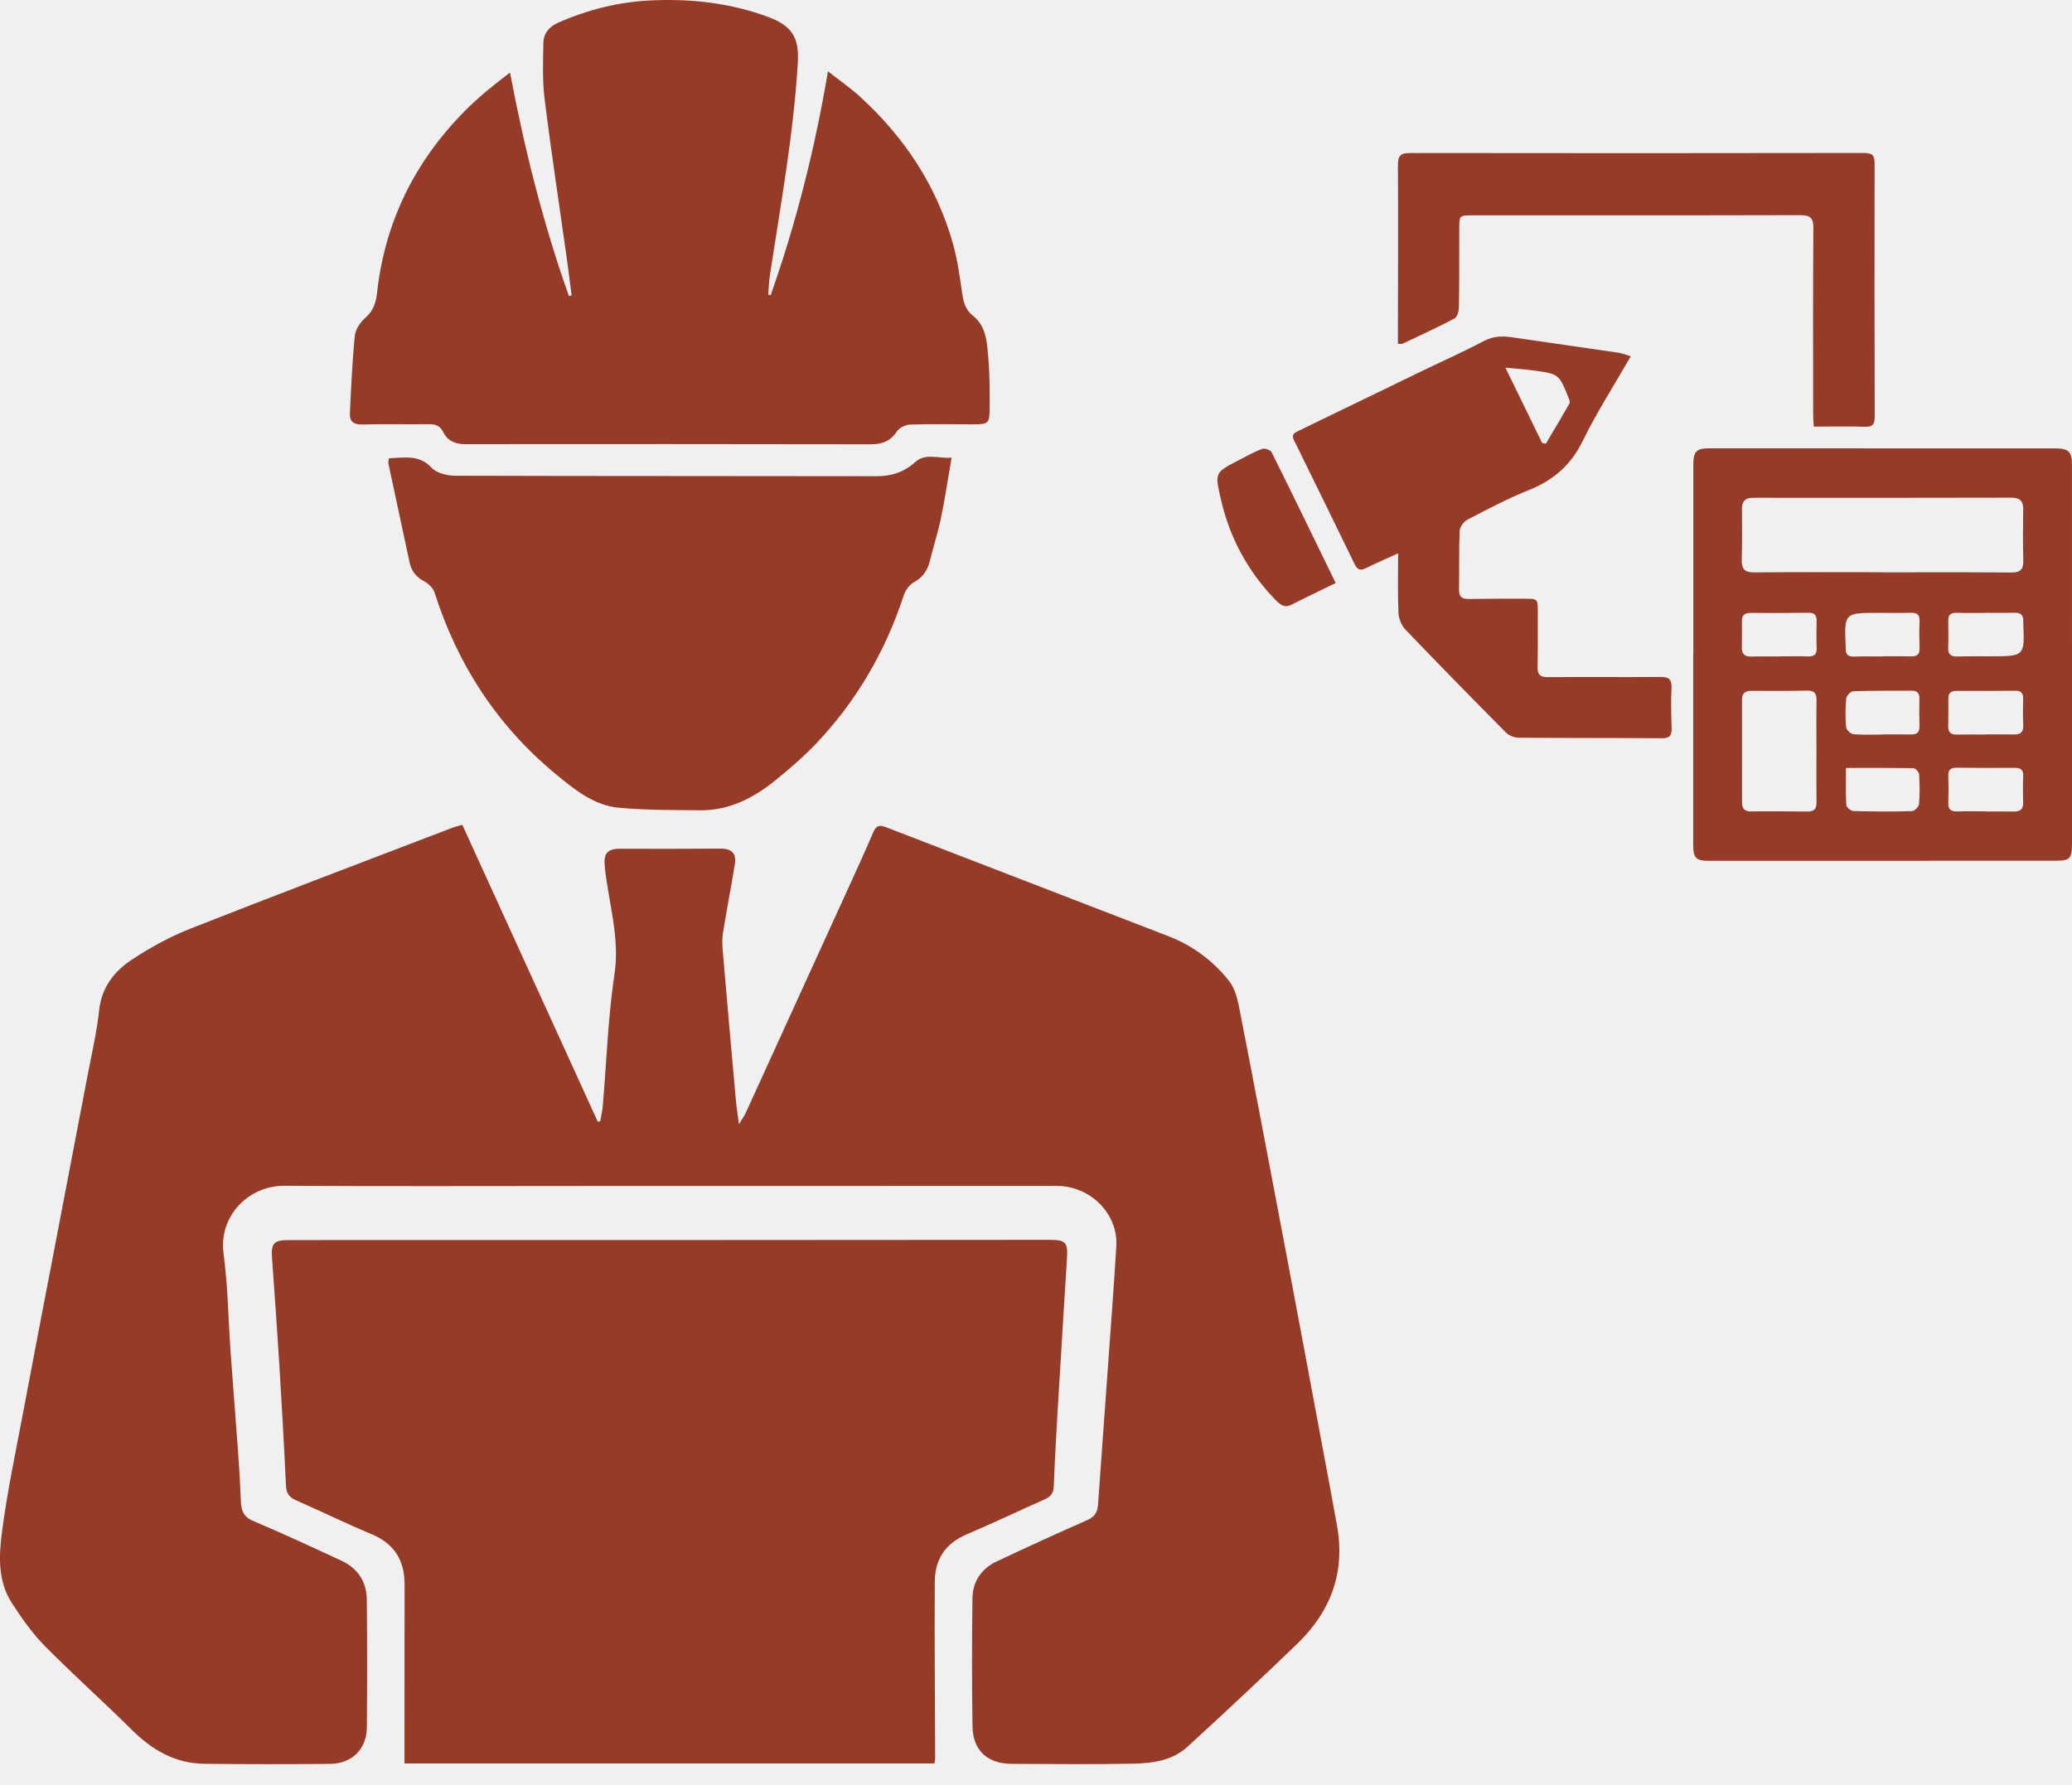
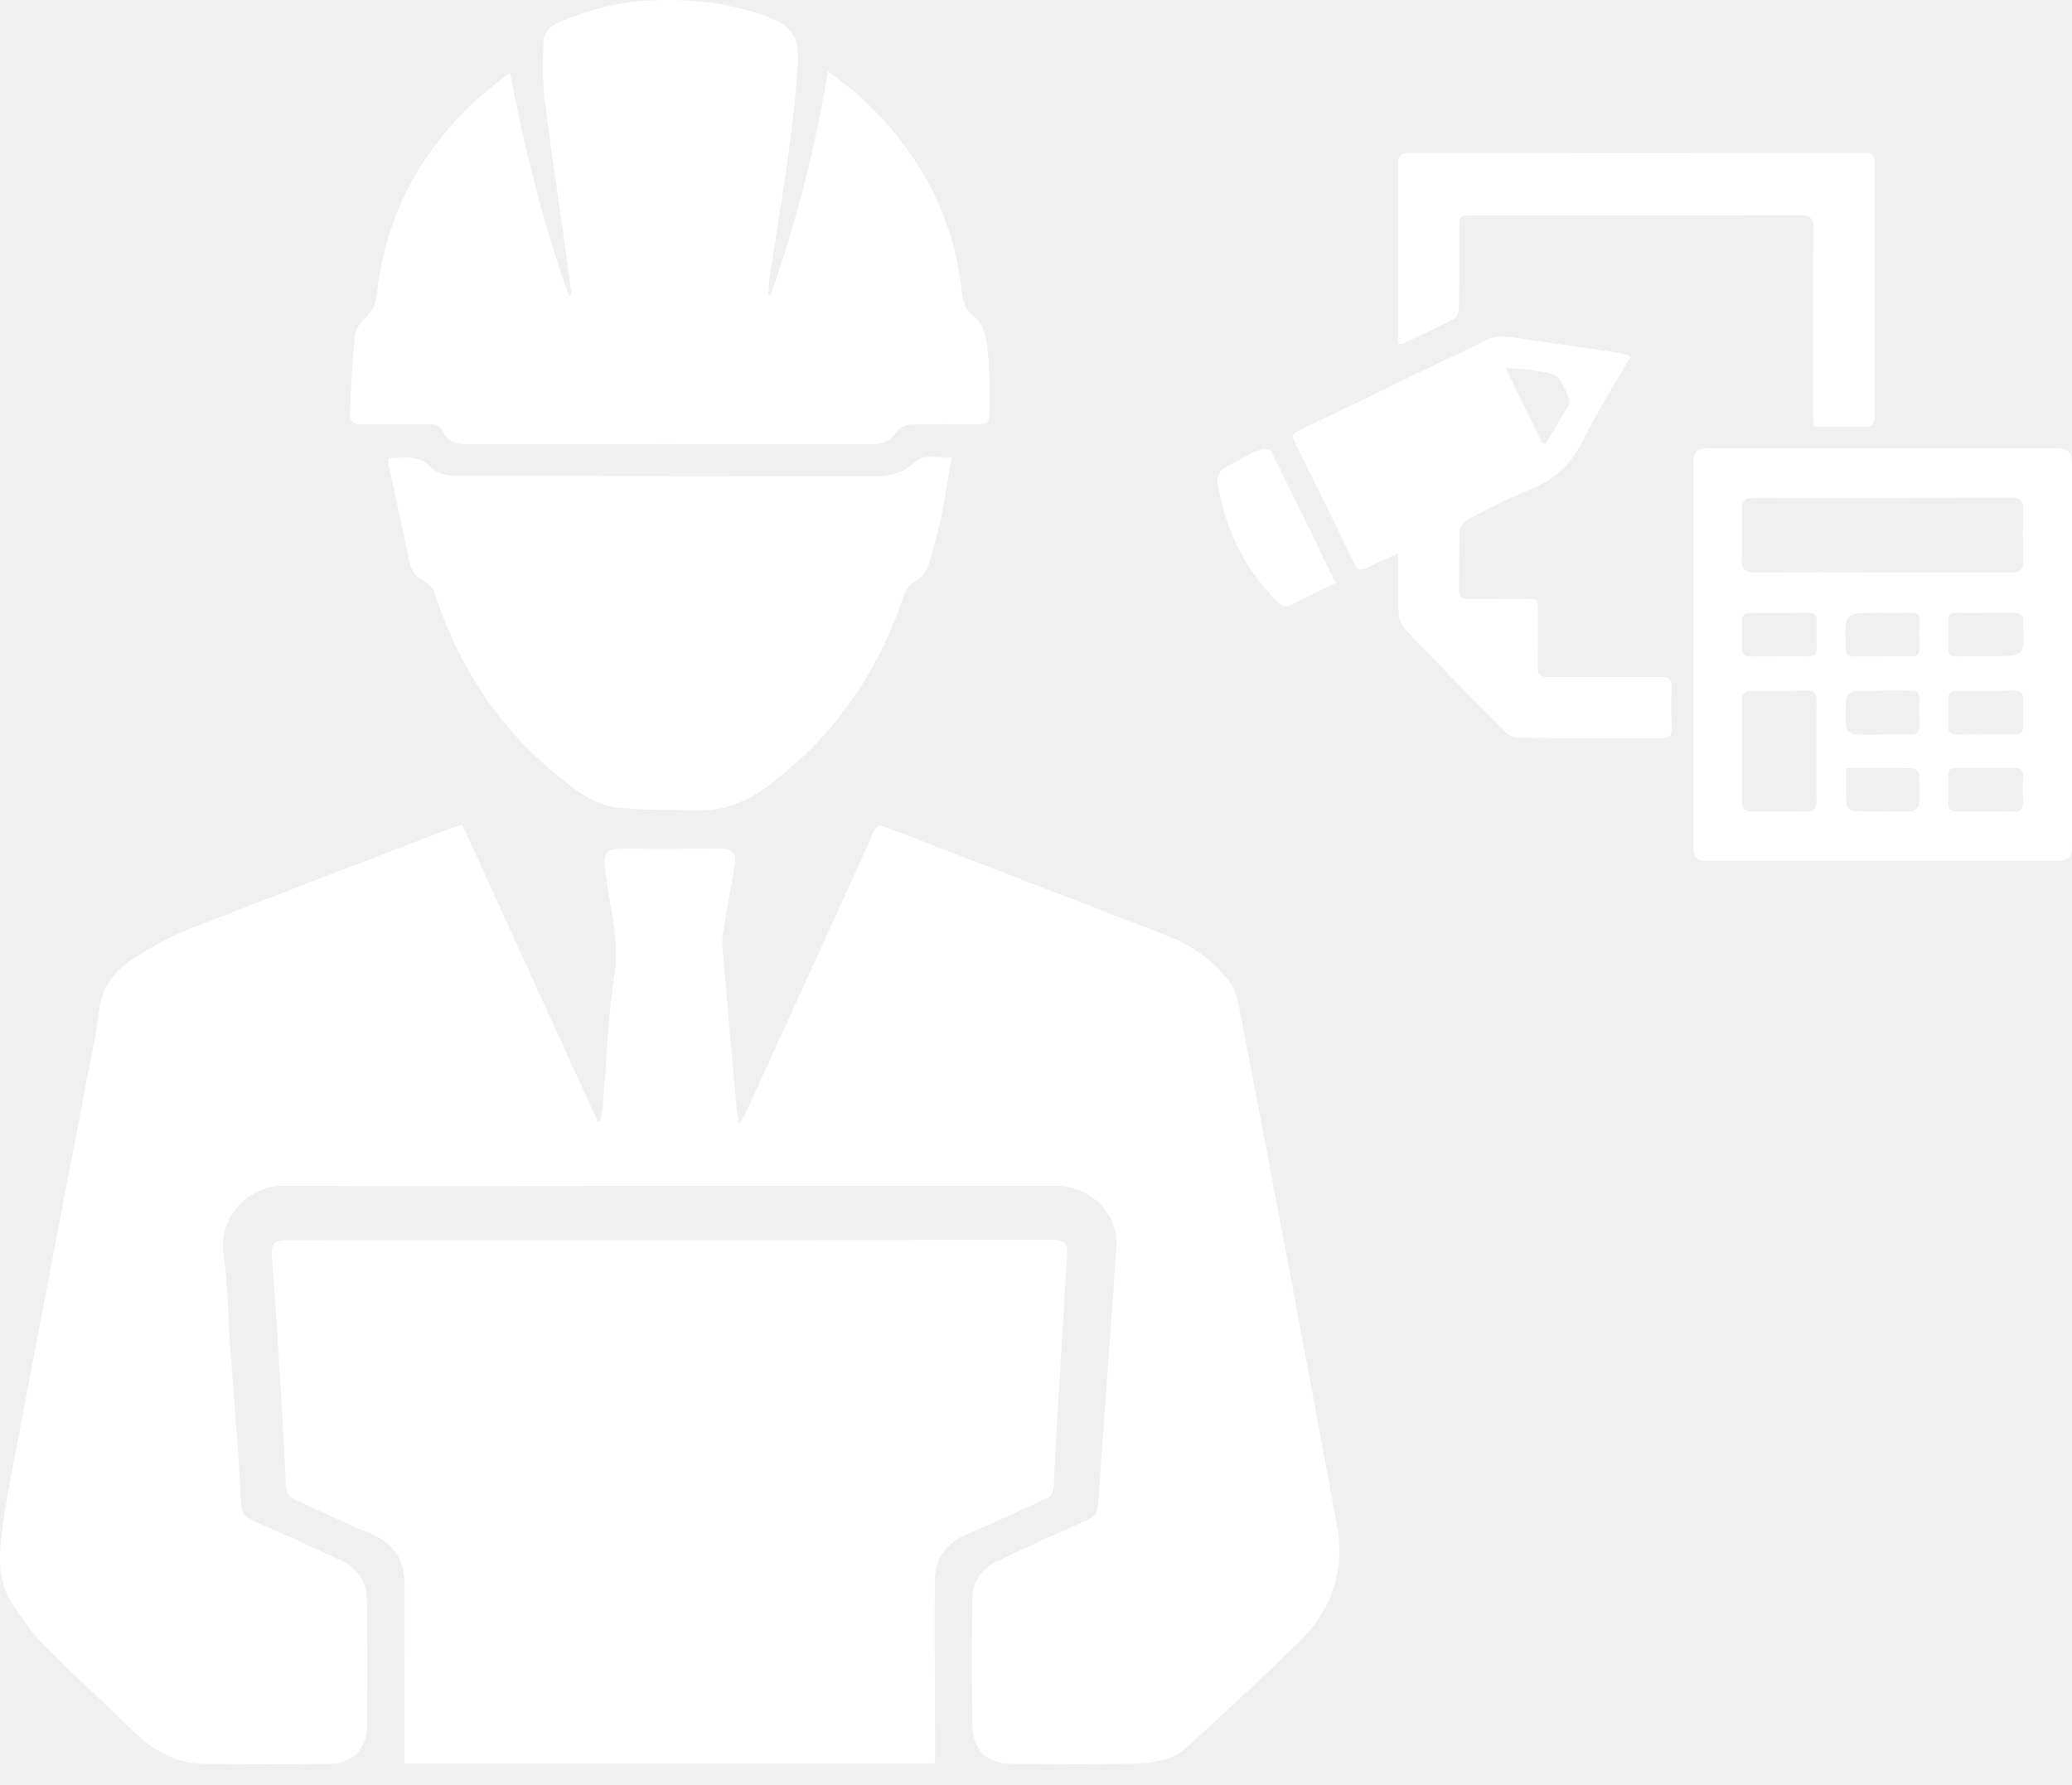
<svg xmlns="http://www.w3.org/2000/svg" width="101" height="87" viewBox="0 0 101 87" fill="none">
-   <path d="M22.535 40.21C24.745 45.056 26.942 49.868 29.136 54.678C29.176 54.676 29.216 54.672 29.257 54.67C29.299 54.423 29.36 54.176 29.382 53.927C29.565 51.784 29.634 49.623 29.952 47.502C30.226 45.685 29.658 44.002 29.48 42.257C29.416 41.61 29.591 41.373 30.252 41.377C31.874 41.385 33.498 41.381 35.12 41.371C35.66 41.367 35.908 41.602 35.819 42.136C35.638 43.255 35.422 44.367 35.241 45.486C35.197 45.761 35.205 46.053 35.229 46.332C35.436 48.758 35.65 51.182 35.868 53.608C35.898 53.955 35.954 54.299 36.021 54.809C36.178 54.544 36.279 54.409 36.347 54.261C38.048 50.537 39.748 46.814 41.445 43.09C41.826 42.255 42.208 41.417 42.567 40.574C42.702 40.257 42.855 40.198 43.182 40.325C47.772 42.102 52.367 43.865 56.957 45.641C58.14 46.099 59.138 46.846 59.913 47.826C60.224 48.215 60.34 48.794 60.441 49.308C61.243 53.419 62.021 57.536 62.8 61.651C63.371 64.668 63.931 67.688 64.495 70.707C64.725 71.936 64.957 73.165 65.176 74.396C65.579 76.651 64.872 78.553 63.25 80.12C61.483 81.827 59.688 83.508 57.874 85.166C57.159 85.821 56.212 85.96 55.289 85.98C53.294 86.022 51.298 85.998 49.301 85.99C48.14 85.986 47.423 85.331 47.405 84.176C47.373 82.088 47.373 79.997 47.403 77.908C47.415 77.097 47.842 76.47 48.586 76.121C50.054 75.428 51.531 74.753 53.016 74.099C53.385 73.936 53.502 73.693 53.526 73.329C53.689 71 53.862 68.67 54.028 66.343C54.161 64.479 54.304 62.617 54.415 60.751C54.507 59.171 53.151 57.815 51.507 57.815C43.84 57.815 36.176 57.819 28.509 57.819C23.627 57.819 18.747 57.839 13.865 57.809C12.122 57.797 10.653 59.281 10.897 61.107C11.113 62.724 11.129 64.366 11.246 65.997C11.359 67.594 11.492 69.188 11.606 70.785C11.665 71.584 11.711 72.383 11.741 73.183C11.758 73.631 11.86 73.946 12.342 74.149C13.79 74.761 15.219 75.426 16.648 76.089C17.454 76.462 17.873 77.129 17.881 78.001C17.901 80.073 17.901 82.146 17.883 84.219C17.873 85.269 17.153 85.982 16.098 85.992C14.05 86.01 12.005 86.012 9.958 85.988C8.538 85.972 7.415 85.315 6.424 84.331C5.024 82.941 3.549 81.628 2.165 80.224C1.56 79.611 1.058 78.884 0.585 78.161C-0.13 77.069 -0.052 75.804 0.107 74.607C0.359 72.691 0.764 70.793 1.121 68.891C1.607 66.302 2.108 63.716 2.604 61.129C3.156 58.249 3.71 55.367 4.258 52.487C4.464 51.407 4.718 50.332 4.834 49.244C4.957 48.117 5.582 47.338 6.446 46.772C7.333 46.189 8.284 45.667 9.271 45.277C13.492 43.612 17.738 42.008 21.977 40.383C22.146 40.313 22.324 40.273 22.535 40.21Z" fill="#973B29" />
-   <path d="M45.549 85.97C36.927 85.97 28.346 85.97 19.716 85.97C19.716 85.691 19.716 85.431 19.716 85.17C19.718 82.529 19.72 79.889 19.722 77.248C19.724 76.075 19.225 75.257 18.106 74.791C16.871 74.277 15.668 73.685 14.441 73.147C14.109 73 13.956 72.815 13.94 72.438C13.847 70.456 13.736 68.473 13.613 66.493C13.507 64.764 13.382 63.035 13.259 61.306C13.21 60.617 13.351 60.456 14.079 60.456C20.637 60.454 27.194 60.456 33.752 60.454C39.539 60.452 45.324 60.446 51.11 60.444C51.954 60.444 52.059 60.547 52.009 61.36C51.866 63.724 51.713 66.088 51.574 68.451C51.495 69.783 51.419 71.114 51.368 72.448C51.356 72.783 51.227 72.962 50.931 73.093C49.66 73.655 48.408 74.259 47.127 74.799C46.089 75.237 45.575 76.017 45.567 77.091C45.549 79.965 45.577 82.839 45.585 85.713C45.585 85.783 45.567 85.849 45.549 85.97Z" fill="#973B29" />
-   <path d="M37.568 14.385C38.805 10.879 39.716 7.286 40.359 3.476C40.935 3.93 41.451 4.286 41.91 4.703C44.098 6.696 45.676 9.083 46.47 11.945C46.677 12.696 46.782 13.48 46.895 14.255C46.959 14.699 47.044 15.092 47.425 15.392C48.072 15.902 48.11 16.675 48.172 17.398C48.245 18.245 48.247 19.099 48.241 19.95C48.237 20.633 48.158 20.688 47.487 20.688C46.448 20.688 45.406 20.665 44.368 20.698C44.145 20.706 43.844 20.85 43.726 21.029C43.409 21.503 43.008 21.662 42.454 21.66C35.861 21.648 29.269 21.648 22.676 21.654C22.189 21.654 21.818 21.495 21.604 21.063C21.455 20.762 21.238 20.677 20.917 20.681C19.827 20.695 18.735 20.667 17.647 20.694C17.23 20.704 17.035 20.537 17.055 20.153C17.117 18.888 17.169 17.623 17.296 16.364C17.329 16.052 17.57 15.701 17.818 15.486C18.213 15.143 18.33 14.725 18.382 14.253C18.763 10.823 20.212 7.897 22.624 5.442C23.299 4.756 24.056 4.151 24.86 3.536C25.567 7.268 26.474 10.897 27.732 14.43C27.776 14.421 27.82 14.414 27.864 14.403C27.778 13.739 27.695 13.074 27.602 12.411C27.248 9.885 26.861 7.362 26.547 4.832C26.434 3.93 26.472 3.006 26.486 2.095C26.492 1.625 26.776 1.295 27.216 1.102C28.654 0.47 30.159 0.092 31.729 0.02C33.669 -0.07 35.569 0.138 37.411 0.813C38.59 1.245 38.967 1.809 38.89 3.073C38.678 6.561 38.052 9.991 37.526 13.438C37.48 13.745 37.474 14.06 37.447 14.369C37.486 14.375 37.526 14.381 37.568 14.385Z" fill="#973B29" />
-   <path d="M18.955 22.34C19.72 22.318 20.43 22.146 21.04 22.806C21.284 23.069 21.796 23.19 22.187 23.192C29.027 23.214 35.868 23.202 42.708 23.216C43.456 23.218 44.064 23.023 44.624 22.517C45.112 22.079 45.734 22.364 46.387 22.31C46.208 23.345 46.063 24.312 45.865 25.268C45.72 25.969 45.495 26.654 45.325 27.353C45.213 27.819 44.977 28.148 44.546 28.389C44.33 28.51 44.137 28.775 44.058 29.014C43.16 31.755 41.747 34.193 39.752 36.282C39.154 36.907 38.491 37.477 37.82 38.023C36.75 38.895 35.553 39.517 34.127 39.503C32.807 39.491 31.481 39.499 30.168 39.379C28.953 39.268 28.014 38.499 27.111 37.756C24.244 35.394 22.305 32.412 21.181 28.883C21.113 28.665 20.881 28.45 20.669 28.335C20.28 28.128 20.055 27.839 19.966 27.423C19.62 25.811 19.273 24.2 18.93 22.587C18.922 22.529 18.945 22.461 18.955 22.34Z" fill="#973B29" />
-   <path d="M82.542 31.91C82.542 28.817 82.542 25.726 82.542 22.634C82.542 22.015 82.694 21.856 83.31 21.856C88.93 21.856 94.547 21.856 100.167 21.86C100.846 21.86 100.999 22.019 100.999 22.68C100.999 28.815 101.001 34.949 101.001 41.084C101.001 41.875 100.916 41.962 100.15 41.962C94.531 41.964 88.913 41.964 83.294 41.966C82.673 41.966 82.536 41.831 82.536 41.188C82.534 38.096 82.536 35.005 82.536 31.912C82.538 31.91 82.54 31.91 82.542 31.91ZM91.75 27.897C91.75 27.899 91.75 27.901 91.75 27.903C93.846 27.903 95.941 27.893 98.037 27.911C98.474 27.915 98.637 27.765 98.627 27.331C98.605 26.495 98.609 25.66 98.621 24.825C98.627 24.415 98.448 24.262 98.047 24.262C93.856 24.27 89.665 24.274 85.474 24.268C85.055 24.268 84.908 24.443 84.912 24.839C84.922 25.658 84.924 26.475 84.902 27.295C84.89 27.741 85.045 27.911 85.514 27.905C87.594 27.885 89.671 27.897 91.75 27.897ZM88.543 36.607C88.543 35.788 88.533 34.971 88.547 34.151C88.553 33.818 88.454 33.661 88.091 33.669C87.187 33.687 86.282 33.687 85.375 33.679C85.055 33.677 84.914 33.81 84.914 34.123C84.916 35.794 84.914 37.463 84.916 39.134C84.916 39.417 85.041 39.56 85.343 39.556C86.264 39.55 87.187 39.552 88.109 39.564C88.438 39.568 88.549 39.427 88.545 39.112C88.535 38.278 88.543 37.443 88.543 36.607ZM96.796 29.875C96.796 29.878 96.796 29.88 96.796 29.88C96.326 29.88 95.857 29.892 95.389 29.875C95.091 29.866 94.958 29.974 94.966 30.279C94.978 30.713 94.98 31.149 94.964 31.581C94.952 31.918 95.109 32.014 95.421 32.006C95.957 31.99 96.493 31.996 97.029 31.996C98.694 31.994 98.694 31.996 98.623 30.341C98.623 30.325 98.621 30.307 98.623 30.291C98.641 29.996 98.506 29.866 98.206 29.872C97.735 29.884 97.265 29.875 96.796 29.875ZM96.796 39.554C96.796 39.556 96.796 39.56 96.796 39.562C97.249 39.562 97.7 39.554 98.154 39.564C98.46 39.57 98.627 39.465 98.619 39.132C98.607 38.698 98.605 38.262 98.621 37.828C98.633 37.509 98.48 37.431 98.194 37.433C97.255 37.441 96.316 37.441 95.377 37.427C95.067 37.423 94.96 37.543 94.97 37.84C94.984 38.274 94.984 38.71 94.97 39.144C94.96 39.445 95.087 39.566 95.387 39.558C95.857 39.545 96.326 39.554 96.796 39.554ZM86.733 32.004C86.733 32.002 86.733 32 86.733 31.998C87.201 31.998 87.67 31.988 88.138 32.002C88.436 32.012 88.563 31.902 88.553 31.597C88.537 31.165 88.541 30.729 88.551 30.297C88.559 30.012 88.472 29.869 88.154 29.873C87.217 29.888 86.282 29.888 85.345 29.88C85.051 29.878 84.906 29.986 84.91 30.283C84.914 30.717 84.916 31.149 84.908 31.583C84.902 31.912 85.071 32.016 85.379 32.008C85.831 31.994 86.282 32.004 86.733 32.004ZM91.746 32.004C91.746 32.002 91.746 32 91.746 31.996C92.214 31.996 92.683 31.988 93.151 32C93.443 32.008 93.582 31.906 93.57 31.597C93.554 31.165 93.55 30.729 93.57 30.297C93.586 29.96 93.437 29.863 93.123 29.873C92.605 29.89 92.085 29.878 91.567 29.878C89.893 29.878 89.893 29.878 89.971 31.556C89.971 31.573 89.973 31.591 89.971 31.607C89.951 31.908 90.094 32.02 90.392 32.01C90.842 31.992 91.295 32.004 91.746 32.004ZM96.761 35.81C96.761 35.808 96.761 35.806 96.761 35.804C97.231 35.804 97.7 35.796 98.168 35.806C98.478 35.812 98.635 35.704 98.623 35.37C98.607 34.937 98.609 34.503 98.619 34.069C98.625 33.796 98.518 33.671 98.238 33.675C97.283 33.683 96.328 33.687 95.373 33.683C95.105 33.683 94.968 33.782 94.972 34.063C94.978 34.513 94.974 34.965 94.966 35.414C94.96 35.724 95.117 35.82 95.405 35.812C95.857 35.802 96.31 35.81 96.761 35.81ZM89.983 37.439C89.983 38.09 89.965 38.67 89.999 39.246C90.005 39.355 90.219 39.535 90.342 39.539C91.295 39.566 92.248 39.572 93.201 39.544C93.324 39.539 93.534 39.329 93.544 39.2C93.584 38.72 93.578 38.234 93.548 37.752C93.542 37.642 93.372 37.453 93.278 37.451C92.208 37.431 91.14 37.439 89.983 37.439ZM91.746 35.81C91.746 35.808 91.746 35.806 91.746 35.804C92.216 35.804 92.683 35.796 93.153 35.806C93.453 35.812 93.576 35.688 93.566 35.388C93.552 34.955 93.554 34.521 93.562 34.087C93.568 33.826 93.487 33.671 93.197 33.673C92.242 33.679 91.287 33.667 90.334 33.699C90.213 33.703 90.01 33.92 89.995 34.053C89.951 34.517 89.947 34.989 89.989 35.451C90.001 35.579 90.209 35.78 90.34 35.792C90.807 35.834 91.279 35.81 91.746 35.81Z" fill="#973B29" />
-   <path d="M79.494 17.37C78.68 18.788 77.834 20.097 77.155 21.489C76.576 22.676 75.718 23.417 74.515 23.897C73.492 24.305 72.51 24.827 71.529 25.335C71.352 25.427 71.16 25.69 71.152 25.881C71.11 26.831 71.138 27.785 71.12 28.737C71.114 29.088 71.255 29.207 71.596 29.201C72.5 29.185 73.407 29.189 74.311 29.189C74.962 29.189 74.962 29.191 74.96 29.861C74.958 30.747 74.968 31.633 74.95 32.519C74.942 32.886 75.075 33.015 75.448 33.011C77.275 32.998 79.103 33.019 80.93 33.002C81.341 32.998 81.497 33.113 81.478 33.537C81.448 34.187 81.46 34.84 81.484 35.491C81.497 35.85 81.394 35.995 81.005 35.991C78.674 35.973 76.345 35.985 74.013 35.965C73.808 35.963 73.552 35.858 73.409 35.714C71.761 34.051 70.121 32.38 68.503 30.689C68.309 30.488 68.18 30.149 68.168 29.867C68.126 28.94 68.152 28.008 68.152 26.976C67.552 27.249 67.05 27.466 66.562 27.707C66.308 27.831 66.163 27.773 66.044 27.528C65.057 25.502 64.07 23.475 63.072 21.453C62.94 21.182 63.093 21.103 63.29 21.007C65.311 20.031 67.328 19.051 69.347 18.073C70.34 17.593 71.352 17.143 72.327 16.627C72.776 16.39 73.211 16.372 73.681 16.44C75.434 16.693 77.189 16.946 78.942 17.203C79.101 17.235 79.256 17.299 79.494 17.37ZM75.174 21.599C75.234 21.609 75.293 21.619 75.353 21.629C75.74 20.977 76.131 20.328 76.506 19.669C76.542 19.605 76.496 19.477 76.459 19.39C75.988 18.229 75.986 18.229 74.731 18.057C74.598 18.039 74.465 18.024 74.332 18.012C74.048 17.984 73.761 17.958 73.381 17.924C74.013 19.221 74.594 20.41 75.174 21.599Z" fill="#973B29" />
-   <path d="M68.142 16.761C68.142 16.552 68.142 16.388 68.142 16.223C68.146 13.5 68.158 10.774 68.142 8.051C68.14 7.595 68.267 7.459 68.732 7.459C76.111 7.471 83.489 7.469 90.868 7.457C91.273 7.457 91.38 7.587 91.378 7.973C91.37 12.084 91.372 16.195 91.384 20.306C91.384 20.657 91.307 20.82 90.91 20.806C90.092 20.778 89.272 20.798 88.412 20.798C88.4 20.565 88.383 20.384 88.383 20.206C88.382 17.181 88.369 14.156 88.394 11.132C88.398 10.618 88.243 10.489 87.739 10.489C82.424 10.505 77.106 10.499 71.791 10.499C71.134 10.499 71.134 10.501 71.132 11.168C71.13 12.437 71.136 13.709 71.116 14.978C71.112 15.167 71.035 15.456 70.9 15.526C70.072 15.964 69.218 16.354 68.372 16.755C68.331 16.777 68.277 16.761 68.142 16.761Z" fill="#973B29" />
-   <path d="M65.108 28.424C64.356 28.791 63.661 29.12 62.976 29.47C62.593 29.665 62.398 29.478 62.138 29.209C60.804 27.823 59.937 26.198 59.51 24.333C59.212 23.039 59.21 23.039 60.393 22.429C60.766 22.236 61.132 22.029 61.523 21.884C61.646 21.84 61.93 21.935 61.984 22.043C63.032 24.15 64.058 26.267 65.108 28.424Z" fill="#973B29" />
+   <path d="M22.535 40.21C24.745 45.056 26.942 49.868 29.136 54.678C29.176 54.676 29.216 54.672 29.257 54.67C29.299 54.423 29.36 54.176 29.382 53.927C29.565 51.784 29.634 49.623 29.952 47.502C30.226 45.685 29.658 44.002 29.48 42.257C29.416 41.61 29.591 41.373 30.252 41.377C31.874 41.385 33.498 41.381 35.12 41.371C35.66 41.367 35.908 41.602 35.819 42.136C35.638 43.255 35.422 44.367 35.241 45.486C35.197 45.761 35.205 46.053 35.229 46.332C35.436 48.758 35.65 51.182 35.868 53.608C35.898 53.955 35.954 54.299 36.021 54.809C36.178 54.544 36.279 54.409 36.347 54.261C38.048 50.537 39.748 46.814 41.445 43.09C41.826 42.255 42.208 41.417 42.567 40.574C42.702 40.257 42.855 40.198 43.182 40.325C47.772 42.102 52.367 43.865 56.957 45.641C58.14 46.099 59.138 46.846 59.913 47.826C60.224 48.215 60.34 48.794 60.441 49.308C61.243 53.419 62.021 57.536 62.8 61.651C63.371 64.668 63.931 67.688 64.495 70.707C64.725 71.936 64.957 73.165 65.176 74.396C65.579 76.651 64.872 78.553 63.25 80.12C61.483 81.827 59.688 83.508 57.874 85.166C57.159 85.821 56.212 85.96 55.289 85.98C53.294 86.022 51.298 85.998 49.301 85.99C48.14 85.986 47.423 85.331 47.405 84.176C47.373 82.088 47.373 79.997 47.403 77.908C47.415 77.097 47.842 76.47 48.586 76.121C50.054 75.428 51.531 74.753 53.016 74.099C53.385 73.936 53.502 73.693 53.526 73.329C53.689 71 53.862 68.67 54.028 66.343C54.161 64.479 54.304 62.617 54.415 60.751C54.507 59.171 53.151 57.815 51.507 57.815C43.84 57.815 36.176 57.819 28.509 57.819C23.627 57.819 18.747 57.839 13.865 57.809C12.122 57.797 10.653 59.281 10.897 61.107C11.113 62.724 11.129 64.366 11.246 65.997C11.359 67.594 11.492 69.188 11.606 70.785C11.665 71.584 11.711 72.383 11.741 73.183C11.758 73.631 11.86 73.946 12.342 74.149C13.79 74.761 15.219 75.426 16.648 76.089C17.454 76.462 17.873 77.129 17.881 78.001C17.901 80.073 17.901 82.146 17.883 84.219C17.873 85.269 17.153 85.982 16.098 85.992C14.05 86.01 12.005 86.012 9.958 85.988C8.538 85.972 7.415 85.315 6.424 84.331C5.024 82.941 3.549 81.628 2.165 80.224C1.56 79.611 1.058 78.884 0.585 78.161C-0.13 77.069 -0.052 75.804 0.107 74.607C0.359 72.691 0.764 70.793 1.121 68.891C1.607 66.302 2.108 63.716 2.604 61.129C3.156 58.249 3.71 55.367 4.258 52.487C4.464 51.407 4.718 50.332 4.834 49.244C4.957 48.117 5.582 47.338 6.446 46.772C7.333 46.189 8.284 45.667 9.271 45.277C13.492 43.612 17.738 42.008 21.977 40.383C22.146 40.313 22.324 40.273 22.535 40.21Z" fill="#ffffff" />
+   <path d="M45.549 85.97C36.927 85.97 28.346 85.97 19.716 85.97C19.716 85.691 19.716 85.431 19.716 85.17C19.718 82.529 19.72 79.889 19.722 77.248C19.724 76.075 19.225 75.257 18.106 74.791C16.871 74.277 15.668 73.685 14.441 73.147C14.109 73 13.956 72.815 13.94 72.438C13.847 70.456 13.736 68.473 13.613 66.493C13.507 64.764 13.382 63.035 13.259 61.306C13.21 60.617 13.351 60.456 14.079 60.456C20.637 60.454 27.194 60.456 33.752 60.454C39.539 60.452 45.324 60.446 51.11 60.444C51.954 60.444 52.059 60.547 52.009 61.36C51.866 63.724 51.713 66.088 51.574 68.451C51.495 69.783 51.419 71.114 51.368 72.448C51.356 72.783 51.227 72.962 50.931 73.093C49.66 73.655 48.408 74.259 47.127 74.799C46.089 75.237 45.575 76.017 45.567 77.091C45.549 79.965 45.577 82.839 45.585 85.713C45.585 85.783 45.567 85.849 45.549 85.97Z" fill="#ffffff" />
+   <path d="M37.568 14.385C38.805 10.879 39.716 7.286 40.359 3.476C40.935 3.93 41.451 4.286 41.91 4.703C44.098 6.696 45.676 9.083 46.47 11.945C46.677 12.696 46.782 13.48 46.895 14.255C46.959 14.699 47.044 15.092 47.425 15.392C48.072 15.902 48.11 16.675 48.172 17.398C48.245 18.245 48.247 19.099 48.241 19.95C48.237 20.633 48.158 20.688 47.487 20.688C46.448 20.688 45.406 20.665 44.368 20.698C44.145 20.706 43.844 20.85 43.726 21.029C43.409 21.503 43.008 21.662 42.454 21.66C35.861 21.648 29.269 21.648 22.676 21.654C22.189 21.654 21.818 21.495 21.604 21.063C21.455 20.762 21.238 20.677 20.917 20.681C19.827 20.695 18.735 20.667 17.647 20.694C17.23 20.704 17.035 20.537 17.055 20.153C17.117 18.888 17.169 17.623 17.296 16.364C17.329 16.052 17.57 15.701 17.818 15.486C18.213 15.143 18.33 14.725 18.382 14.253C18.763 10.823 20.212 7.897 22.624 5.442C23.299 4.756 24.056 4.151 24.86 3.536C25.567 7.268 26.474 10.897 27.732 14.43C27.776 14.421 27.82 14.414 27.864 14.403C27.778 13.739 27.695 13.074 27.602 12.411C27.248 9.885 26.861 7.362 26.547 4.832C26.434 3.93 26.472 3.006 26.486 2.095C26.492 1.625 26.776 1.295 27.216 1.102C28.654 0.47 30.159 0.092 31.729 0.02C33.669 -0.07 35.569 0.138 37.411 0.813C38.59 1.245 38.967 1.809 38.89 3.073C38.678 6.561 38.052 9.991 37.526 13.438C37.48 13.745 37.474 14.06 37.447 14.369C37.486 14.375 37.526 14.381 37.568 14.385Z" fill="#ffffff" />
+   <path d="M18.955 22.34C19.72 22.318 20.43 22.146 21.04 22.806C21.284 23.069 21.796 23.19 22.187 23.192C29.027 23.214 35.868 23.202 42.708 23.216C43.456 23.218 44.064 23.023 44.624 22.517C45.112 22.079 45.734 22.364 46.387 22.31C46.208 23.345 46.063 24.312 45.865 25.268C45.72 25.969 45.495 26.654 45.325 27.353C45.213 27.819 44.977 28.148 44.546 28.389C44.33 28.51 44.137 28.775 44.058 29.014C43.16 31.755 41.747 34.193 39.752 36.282C39.154 36.907 38.491 37.477 37.82 38.023C36.75 38.895 35.553 39.517 34.127 39.503C32.807 39.491 31.481 39.499 30.168 39.379C28.953 39.268 28.014 38.499 27.111 37.756C24.244 35.394 22.305 32.412 21.181 28.883C21.113 28.665 20.881 28.45 20.669 28.335C20.28 28.128 20.055 27.839 19.966 27.423C19.62 25.811 19.273 24.2 18.93 22.587C18.922 22.529 18.945 22.461 18.955 22.34Z" fill="#ffffff" />
+   <path d="M82.542 31.91C82.542 28.817 82.542 25.726 82.542 22.634C82.542 22.015 82.694 21.856 83.31 21.856C88.93 21.856 94.547 21.856 100.167 21.86C100.846 21.86 100.999 22.019 100.999 22.68C100.999 28.815 101.001 34.949 101.001 41.084C101.001 41.875 100.916 41.962 100.15 41.962C94.531 41.964 88.913 41.964 83.294 41.966C82.673 41.966 82.536 41.831 82.536 41.188C82.534 38.096 82.536 35.005 82.536 31.912C82.538 31.91 82.54 31.91 82.542 31.91ZM91.75 27.897C91.75 27.899 91.75 27.901 91.75 27.903C93.846 27.903 95.941 27.893 98.037 27.911C98.474 27.915 98.637 27.765 98.627 27.331C98.605 26.495 98.609 25.66 98.621 24.825C98.627 24.415 98.448 24.262 98.047 24.262C93.856 24.27 89.665 24.274 85.474 24.268C85.055 24.268 84.908 24.443 84.912 24.839C84.922 25.658 84.924 26.475 84.902 27.295C84.89 27.741 85.045 27.911 85.514 27.905C87.594 27.885 89.671 27.897 91.75 27.897ZM88.543 36.607C88.543 35.788 88.533 34.971 88.547 34.151C88.553 33.818 88.454 33.661 88.091 33.669C87.187 33.687 86.282 33.687 85.375 33.679C85.055 33.677 84.914 33.81 84.914 34.123C84.916 35.794 84.914 37.463 84.916 39.134C84.916 39.417 85.041 39.56 85.343 39.556C86.264 39.55 87.187 39.552 88.109 39.564C88.438 39.568 88.549 39.427 88.545 39.112C88.535 38.278 88.543 37.443 88.543 36.607ZM96.796 29.875C96.796 29.878 96.796 29.88 96.796 29.88C96.326 29.88 95.857 29.892 95.389 29.875C95.091 29.866 94.958 29.974 94.966 30.279C94.978 30.713 94.98 31.149 94.964 31.581C94.952 31.918 95.109 32.014 95.421 32.006C95.957 31.99 96.493 31.996 97.029 31.996C98.694 31.994 98.694 31.996 98.623 30.341C98.623 30.325 98.621 30.307 98.623 30.291C98.641 29.996 98.506 29.866 98.206 29.872C97.735 29.884 97.265 29.875 96.796 29.875ZM96.796 39.554C96.796 39.556 96.796 39.56 96.796 39.562C97.249 39.562 97.7 39.554 98.154 39.564C98.46 39.57 98.627 39.465 98.619 39.132C98.607 38.698 98.605 38.262 98.621 37.828C98.633 37.509 98.48 37.431 98.194 37.433C97.255 37.441 96.316 37.441 95.377 37.427C95.067 37.423 94.96 37.543 94.97 37.84C94.984 38.274 94.984 38.71 94.97 39.144C94.96 39.445 95.087 39.566 95.387 39.558C95.857 39.545 96.326 39.554 96.796 39.554ZM86.733 32.004C86.733 32.002 86.733 32 86.733 31.998C87.201 31.998 87.67 31.988 88.138 32.002C88.436 32.012 88.563 31.902 88.553 31.597C88.537 31.165 88.541 30.729 88.551 30.297C88.559 30.012 88.472 29.869 88.154 29.873C87.217 29.888 86.282 29.888 85.345 29.88C85.051 29.878 84.906 29.986 84.91 30.283C84.914 30.717 84.916 31.149 84.908 31.583C84.902 31.912 85.071 32.016 85.379 32.008C85.831 31.994 86.282 32.004 86.733 32.004ZM91.746 32.004C91.746 32.002 91.746 32 91.746 31.996C92.214 31.996 92.683 31.988 93.151 32C93.443 32.008 93.582 31.906 93.57 31.597C93.554 31.165 93.55 30.729 93.57 30.297C93.586 29.96 93.437 29.863 93.123 29.873C92.605 29.89 92.085 29.878 91.567 29.878C89.893 29.878 89.893 29.878 89.971 31.556C89.971 31.573 89.973 31.591 89.971 31.607C89.951 31.908 90.094 32.02 90.392 32.01C90.842 31.992 91.295 32.004 91.746 32.004ZM96.761 35.81C96.761 35.808 96.761 35.806 96.761 35.804C97.231 35.804 97.7 35.796 98.168 35.806C98.478 35.812 98.635 35.704 98.623 35.37C98.607 34.937 98.609 34.503 98.619 34.069C98.625 33.796 98.518 33.671 98.238 33.675C97.283 33.683 96.328 33.687 95.373 33.683C95.105 33.683 94.968 33.782 94.972 34.063C94.978 34.513 94.974 34.965 94.966 35.414C94.96 35.724 95.117 35.82 95.405 35.812C95.857 35.802 96.31 35.81 96.761 35.81ZM89.983 37.439C89.983 38.09 89.965 38.67 89.999 39.246C90.005 39.355 90.219 39.535 90.342 39.539C91.295 39.566 92.248 39.572 93.201 39.544C93.324 39.539 93.534 39.329 93.544 39.2C93.584 38.72 93.578 38.234 93.548 37.752C93.542 37.642 93.372 37.453 93.278 37.451C92.208 37.431 91.14 37.439 89.983 37.439ZM91.746 35.81C91.746 35.808 91.746 35.806 91.746 35.804C92.216 35.804 92.683 35.796 93.153 35.806C93.453 35.812 93.576 35.688 93.566 35.388C93.552 34.955 93.554 34.521 93.562 34.087C93.568 33.826 93.487 33.671 93.197 33.673C92.242 33.679 91.287 33.667 90.334 33.699C90.213 33.703 90.01 33.92 89.995 34.053C89.951 34.517 89.947 34.989 89.989 35.451C90.001 35.579 90.209 35.78 90.34 35.792C90.807 35.834 91.279 35.81 91.746 35.81Z" fill="#ffffff" />
+   <path d="M79.494 17.37C78.68 18.788 77.834 20.097 77.155 21.489C76.576 22.676 75.718 23.417 74.515 23.897C73.492 24.305 72.51 24.827 71.529 25.335C71.352 25.427 71.16 25.69 71.152 25.881C71.11 26.831 71.138 27.785 71.12 28.737C71.114 29.088 71.255 29.207 71.596 29.201C72.5 29.185 73.407 29.189 74.311 29.189C74.962 29.189 74.962 29.191 74.96 29.861C74.958 30.747 74.968 31.633 74.95 32.519C74.942 32.886 75.075 33.015 75.448 33.011C77.275 32.998 79.103 33.019 80.93 33.002C81.341 32.998 81.497 33.113 81.478 33.537C81.448 34.187 81.46 34.84 81.484 35.491C81.497 35.85 81.394 35.995 81.005 35.991C78.674 35.973 76.345 35.985 74.013 35.965C73.808 35.963 73.552 35.858 73.409 35.714C71.761 34.051 70.121 32.38 68.503 30.689C68.309 30.488 68.18 30.149 68.168 29.867C68.126 28.94 68.152 28.008 68.152 26.976C67.552 27.249 67.05 27.466 66.562 27.707C66.308 27.831 66.163 27.773 66.044 27.528C65.057 25.502 64.07 23.475 63.072 21.453C62.94 21.182 63.093 21.103 63.29 21.007C65.311 20.031 67.328 19.051 69.347 18.073C70.34 17.593 71.352 17.143 72.327 16.627C72.776 16.39 73.211 16.372 73.681 16.44C75.434 16.693 77.189 16.946 78.942 17.203C79.101 17.235 79.256 17.299 79.494 17.37ZM75.174 21.599C75.234 21.609 75.293 21.619 75.353 21.629C75.74 20.977 76.131 20.328 76.506 19.669C76.542 19.605 76.496 19.477 76.459 19.39C75.988 18.229 75.986 18.229 74.731 18.057C74.598 18.039 74.465 18.024 74.332 18.012C74.048 17.984 73.761 17.958 73.381 17.924C74.013 19.221 74.594 20.41 75.174 21.599Z" fill="#ffffff" />
+   <path d="M68.142 16.761C68.142 16.552 68.142 16.388 68.142 16.223C68.146 13.5 68.158 10.774 68.142 8.051C68.14 7.595 68.267 7.459 68.732 7.459C76.111 7.471 83.489 7.469 90.868 7.457C91.273 7.457 91.38 7.587 91.378 7.973C91.37 12.084 91.372 16.195 91.384 20.306C91.384 20.657 91.307 20.82 90.91 20.806C90.092 20.778 89.272 20.798 88.412 20.798C88.4 20.565 88.383 20.384 88.383 20.206C88.382 17.181 88.369 14.156 88.394 11.132C88.398 10.618 88.243 10.489 87.739 10.489C82.424 10.505 77.106 10.499 71.791 10.499C71.134 10.499 71.134 10.501 71.132 11.168C71.13 12.437 71.136 13.709 71.116 14.978C71.112 15.167 71.035 15.456 70.9 15.526C70.072 15.964 69.218 16.354 68.372 16.755C68.331 16.777 68.277 16.761 68.142 16.761Z" fill="#ffffff" />
+   <path d="M65.108 28.424C64.356 28.791 63.661 29.12 62.976 29.47C62.593 29.665 62.398 29.478 62.138 29.209C60.804 27.823 59.937 26.198 59.51 24.333C59.212 23.039 59.21 23.039 60.393 22.429C60.766 22.236 61.132 22.029 61.523 21.884C61.646 21.84 61.93 21.935 61.984 22.043C63.032 24.15 64.058 26.267 65.108 28.424Z" fill="#ffffff" />
</svg>
